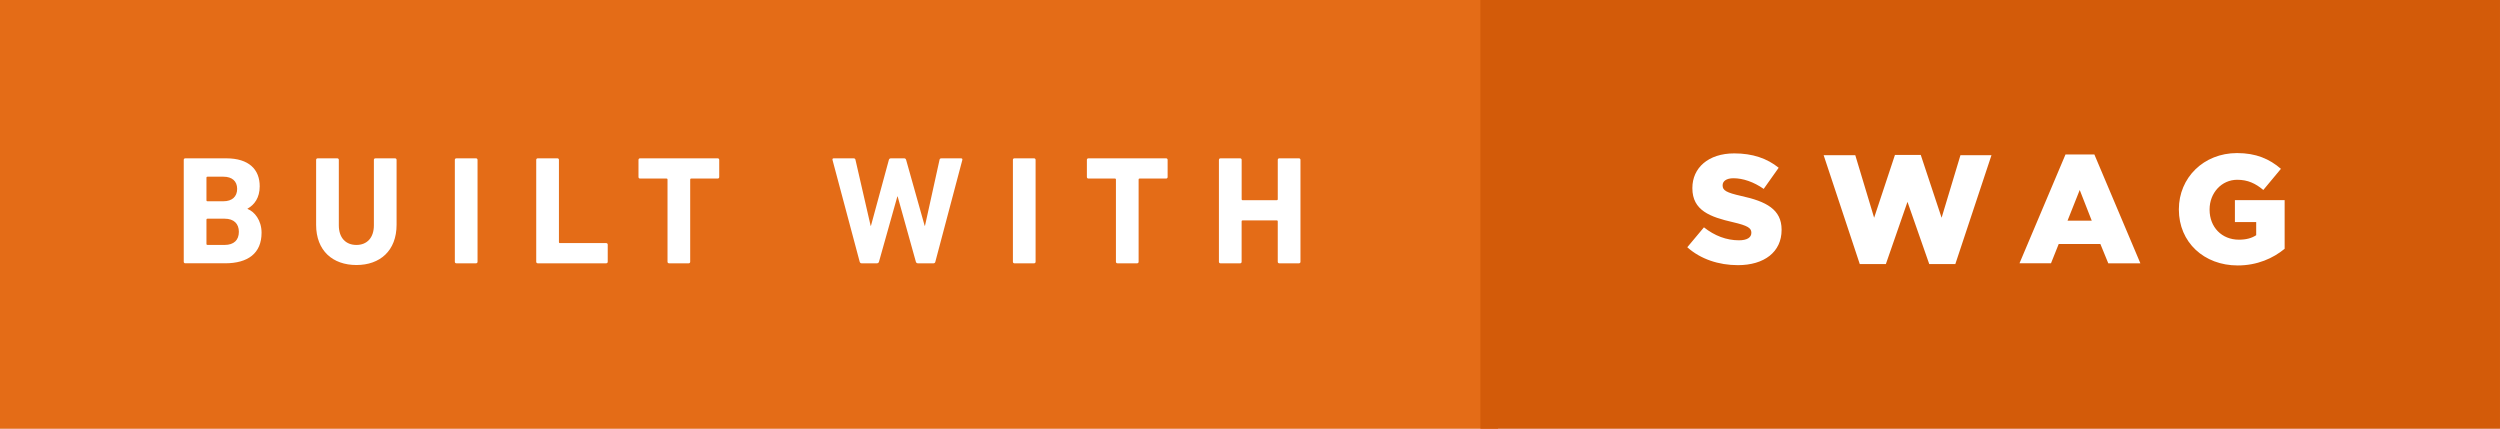
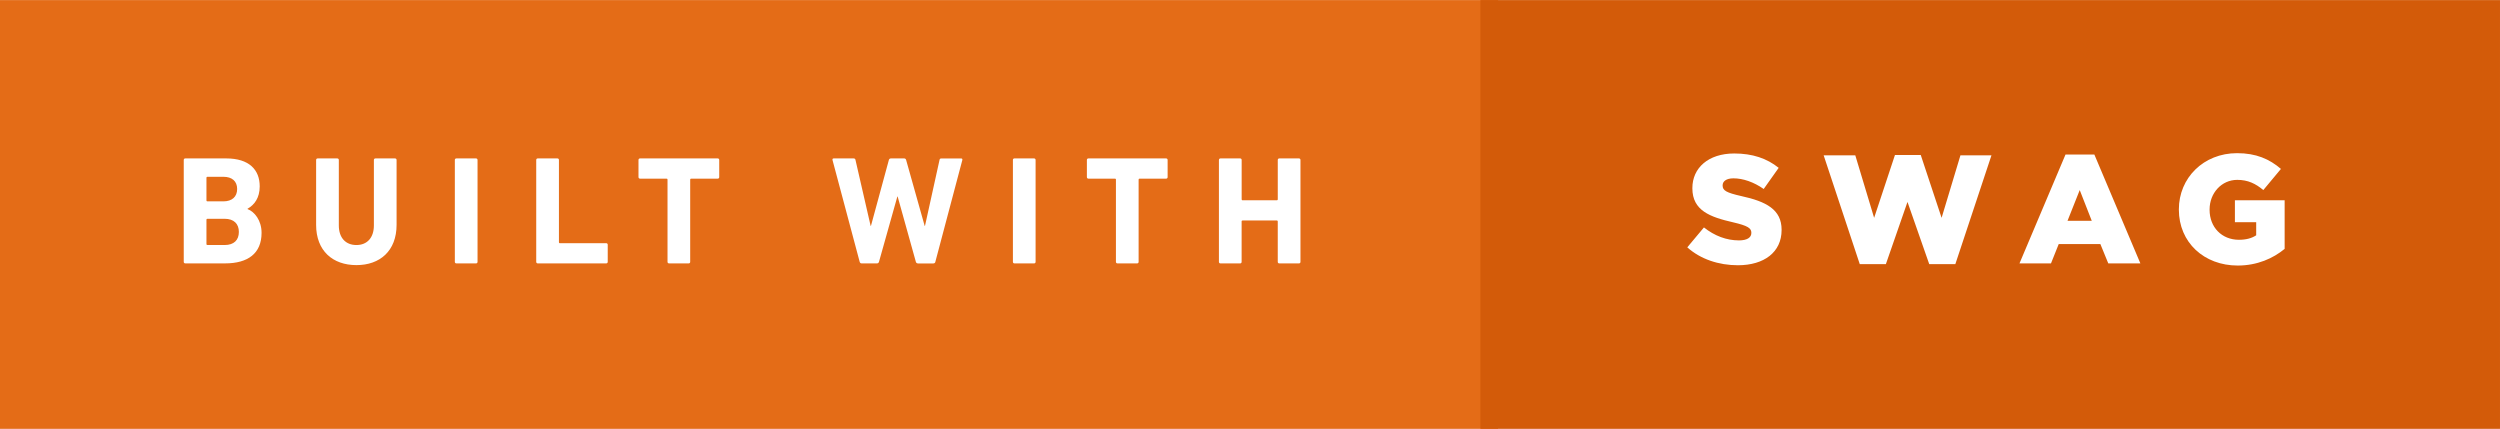
- <svg xmlns="http://www.w3.org/2000/svg" width="204.088" height="35" viewBox="0 0 204.088 35">
+ <svg xmlns="http://www.w3.org/2000/svg" width="204" height="35" viewBox="0 0 204.088 35">
  <path fill="#E46C17" d="M0 0h122.292v35H0z" />
  <g fill="#fff">
    <path d="M15 13.05c0-.075.052-.125.127-.125h3.34c1.865 0 2.735.92 2.735 2.282 0 .933-.43 1.512-.996 1.827v.025c.567.213 1.147.92 1.147 1.94 0 1.688-1.122 2.495-2.975 2.495h-3.252c-.075 0-.126-.05-.126-.125v-8.32zm3.24 3.38c.706 0 1.12-.38 1.12-1.01s-.414-.995-1.12-.995h-1.31c-.05 0-.076.025-.076.076v1.854c0 .05.025.075.076.075h1.31zm-1.31 3.565h1.41c.757 0 1.16-.402 1.16-1.07 0-.656-.403-1.072-1.16-1.072h-1.41c-.05 0-.076.025-.076.076v1.99c0 .05.025.075.076.075zM25.807 18.345v-5.293c0-.076.05-.126.126-.126h1.6c.077 0 .127.05.127.126v5.344c0 1.02.567 1.6 1.438 1.6.856 0 1.424-.58 1.424-1.6v-5.344c0-.076.05-.126.126-.126h1.6c.077 0 .127.05.127.126v5.293c0 2.13-1.36 3.29-3.276 3.29-1.932 0-3.293-1.16-3.293-3.29zM37.13 13.05c0-.075.052-.125.127-.125h1.6c.077 0 .127.05.127.126v8.32c0 .075-.05.125-.126.125h-1.6c-.076 0-.127-.05-.127-.125v-8.32zM43.775 13.05c0-.075.05-.125.126-.125h1.602c.076 0 .126.05.126.126v6.718c0 .05.025.076.076.076h3.78c.076 0 .127.05.127.126v1.4c0 .074-.05.124-.126.124H43.9c-.074 0-.125-.05-.125-.125v-8.32zM54.62 21.495c-.077 0-.127-.05-.127-.125v-6.718c0-.05-.025-.076-.076-.076H52.25c-.076 0-.127-.05-.127-.126v-1.4c0-.075.05-.125.126-.125h6.34c.075 0 .125.05.125.126v1.4c0 .076-.05.126-.126.126h-2.17c-.05 0-.074.025-.074.076v6.718c0 .075-.05.125-.126.125h-1.6zM74.93 21.495c-.087 0-.138-.05-.163-.125l-1.487-5.332h-.025l-1.5 5.332c-.024.075-.075.125-.163.125H70.33c-.075 0-.126-.05-.15-.125l-2.22-8.32c-.012-.075.014-.125.102-.125h1.626c.088 0 .14.05.15.126l1.236 5.382h.026l1.462-5.38c.024-.077.075-.127.163-.127h1.097c.076 0 .126.05.15.126l1.514 5.382h.025l1.186-5.38c.013-.09.062-.127.15-.127h1.614c.088 0 .113.05.1.126l-2.205 8.32c-.012.075-.075.125-.163.125h-1.26zM82.688 13.05c0-.075.05-.125.126-.125h1.6c.076 0 .127.05.127.126v8.32c0 .075-.05.125-.125.125h-1.6c-.076 0-.127-.05-.127-.125v-8.32zM91.225 21.495c-.076 0-.126-.05-.126-.125v-6.718c0-.05-.026-.076-.077-.076h-2.168c-.075 0-.126-.05-.126-.126v-1.4c0-.075.05-.125.125-.125h6.34c.076 0 .126.05.126.126v1.4c0 .076-.05.126-.125.126h-2.168c-.05 0-.075.025-.075.076v6.718c0 .075-.05.125-.126.125h-1.6zM99.51 13.05c0-.075.05-.125.126-.125h1.6c.077 0 .127.05.127.126v3.215c0 .05.025.076.076.076h2.797c.05 0 .075-.024.075-.075V13.05c0-.075.05-.125.126-.125h1.6c.077 0 .127.05.127.126v8.32c0 .075-.05.125-.126.125h-1.602c-.075 0-.126-.05-.126-.125v-3.303c0-.05-.025-.076-.075-.076h-2.798c-.052 0-.077.026-.077.077v3.303c0 .075-.05.125-.126.125h-1.6c-.076 0-.127-.05-.127-.125v-8.32z" />
  </g>
  <path fill="#D35B09" d="M120.854 0h83.233v35h-83.233z" />
  <g fill="#fff">
    <path d="M137.74 20.185l1.362-1.626c.87.69 1.84 1.058 2.86 1.058.656 0 1.01-.228 1.01-.604v-.025c0-.366-.29-.568-1.488-.846-1.878-.43-3.327-.958-3.327-2.773v-.024c0-1.638 1.298-2.823 3.416-2.823 1.5 0 2.672.403 3.63 1.172l-1.223 1.727c-.807-.567-1.69-.87-2.47-.87-.593 0-.883.252-.883.567v.024c0 .403.302.58 1.524.857 2.03.442 3.29 1.097 3.29 2.748v.025c0 1.803-1.424 2.874-3.566 2.874-1.562 0-3.05-.492-4.133-1.462zM148.874 12.672h2.583l1.538 5.104 1.7-5.13h2.106l1.702 5.13 1.538-5.104h2.533l-2.95 8.885h-2.13l-1.776-5.08-1.765 5.08h-2.13l-2.948-8.885zM168.617 12.61h2.357l3.756 8.885h-2.62l-.645-1.576h-3.402l-.63 1.575h-2.572l3.757-8.886zm2.144 5.407l-.982-2.508-.996 2.507h1.98zM177.872 17.11v-.026c0-2.57 2.017-4.588 4.752-4.588 1.55 0 2.646.48 3.58 1.286l-1.438 1.727c-.63-.53-1.26-.833-2.13-.833-1.273 0-2.256 1.07-2.256 2.42v.025c0 1.424.995 2.446 2.395 2.446.593 0 1.046-.127 1.41-.366V18.13h-1.738v-1.79h4.06v3.97c-.934.77-2.23 1.36-3.832 1.36-2.748 0-4.803-1.89-4.803-4.56z" />
  </g>
</svg>
